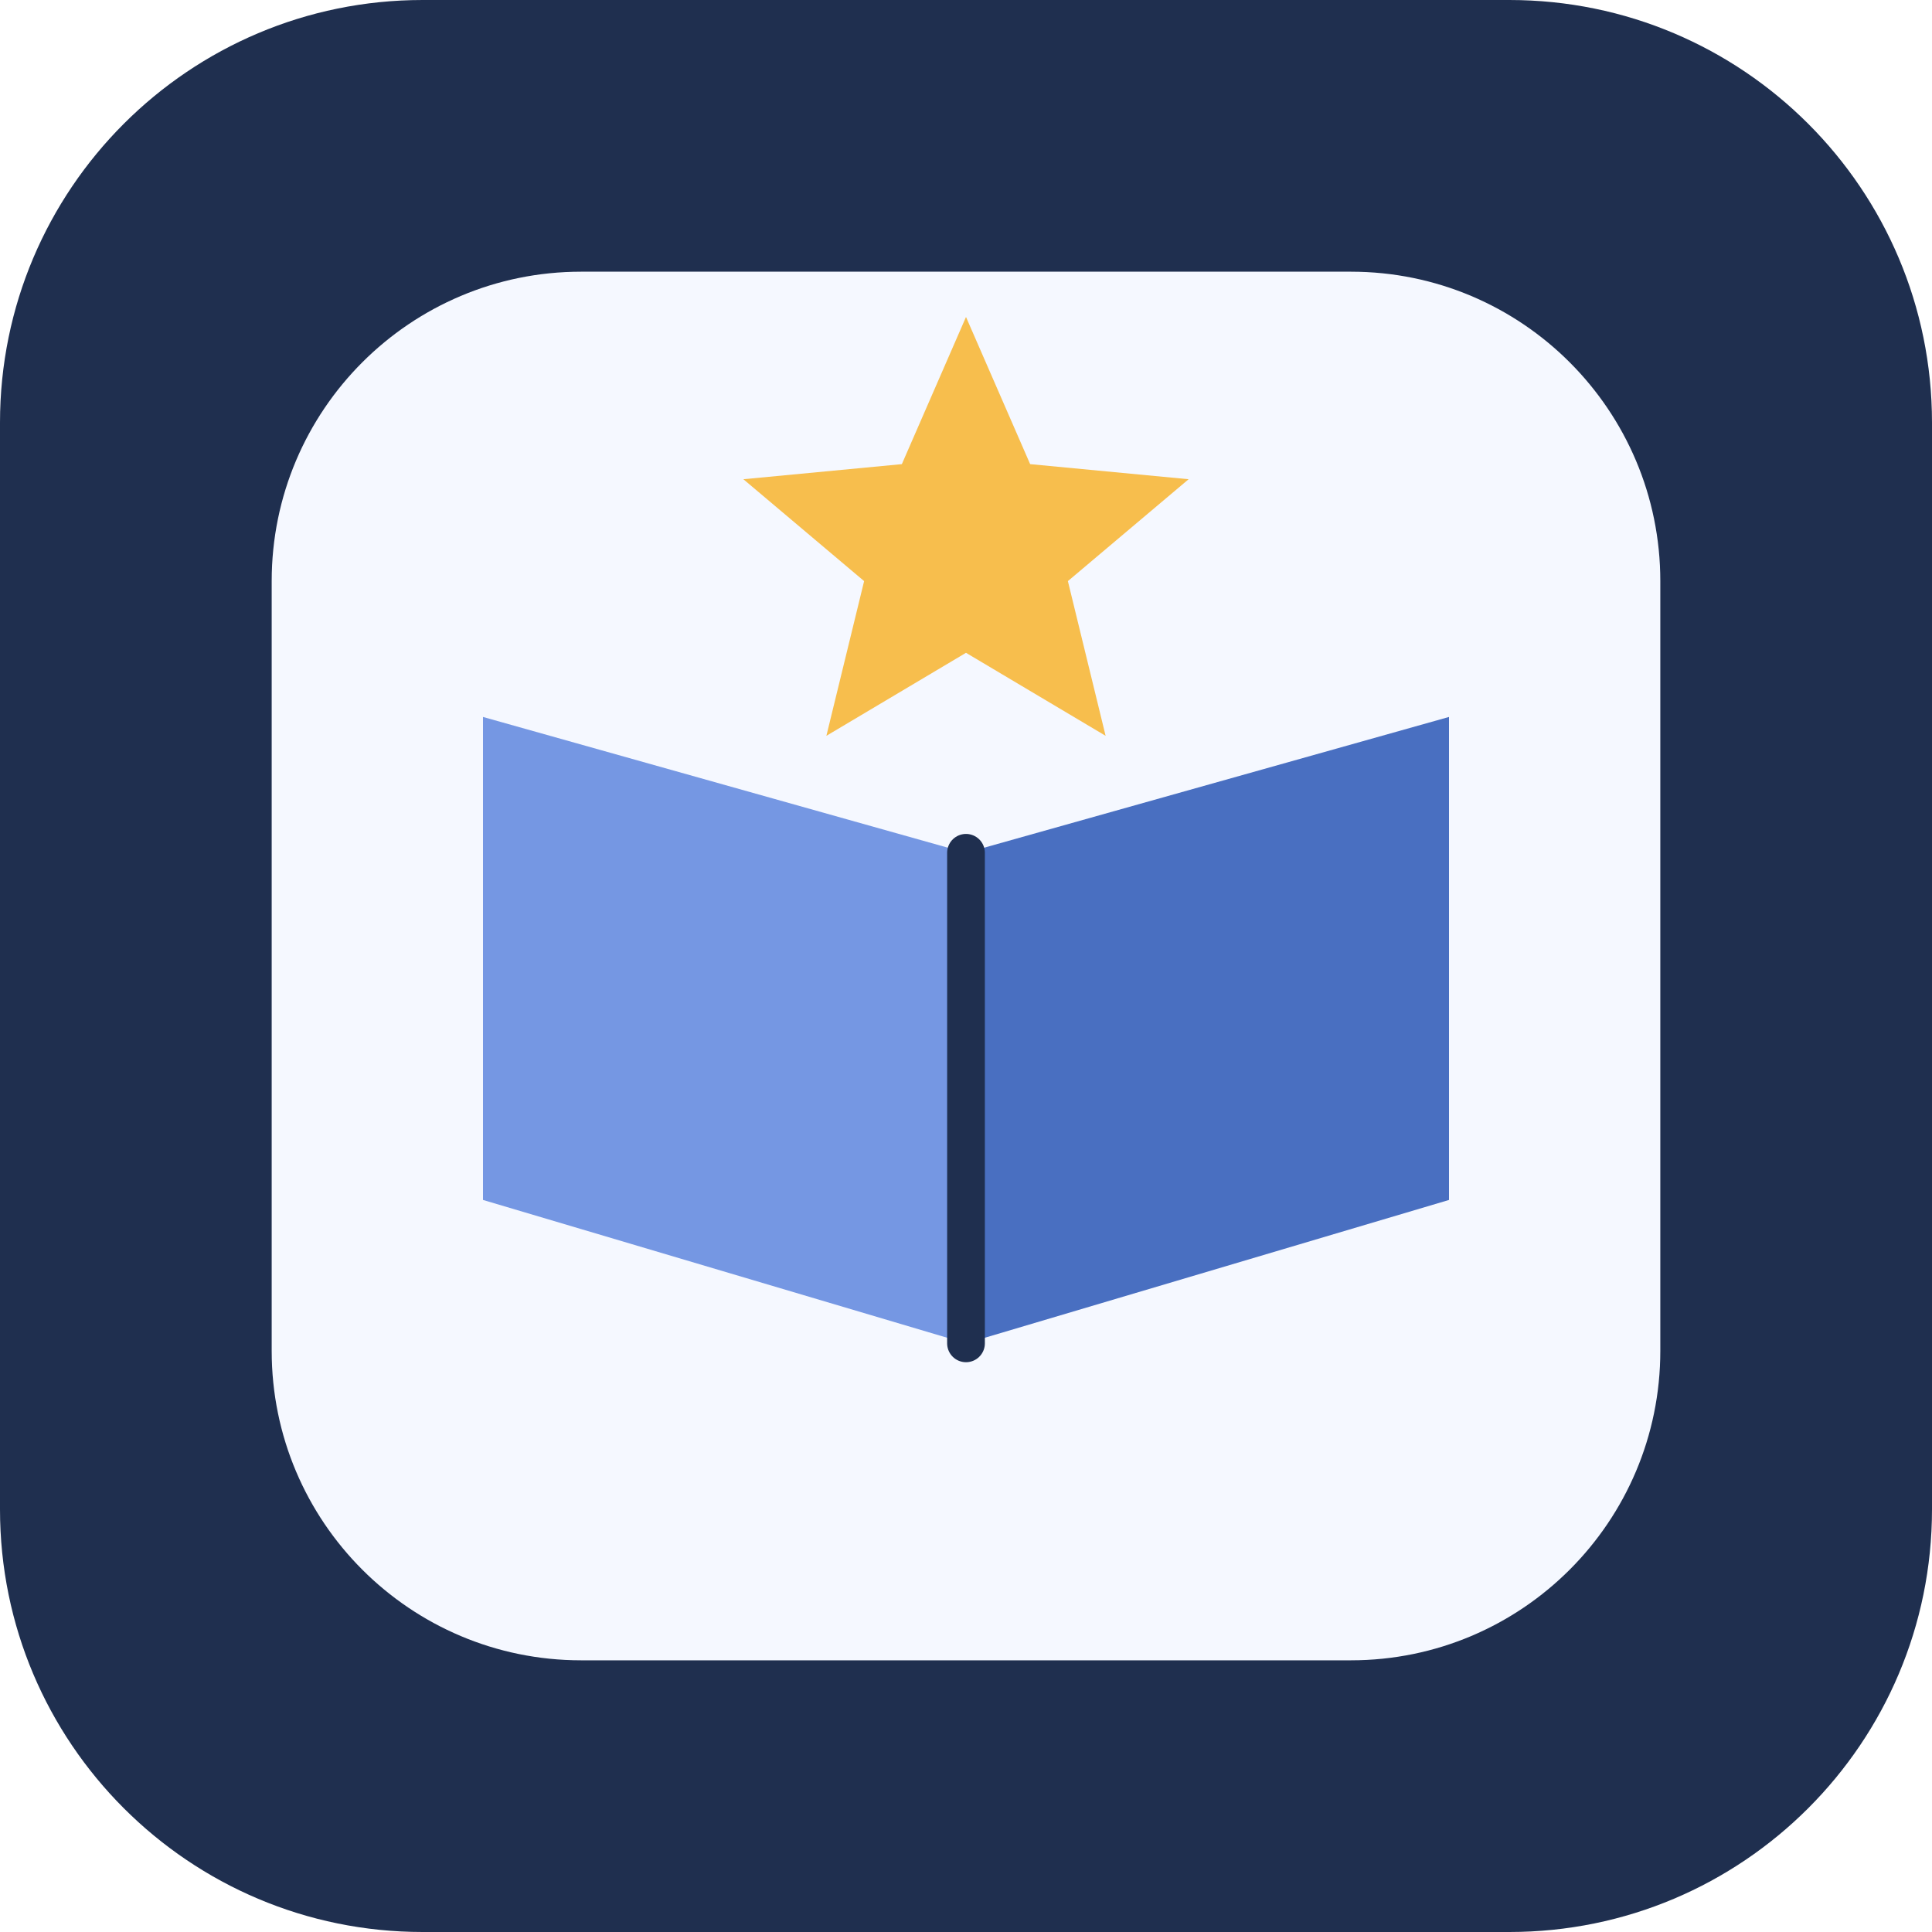
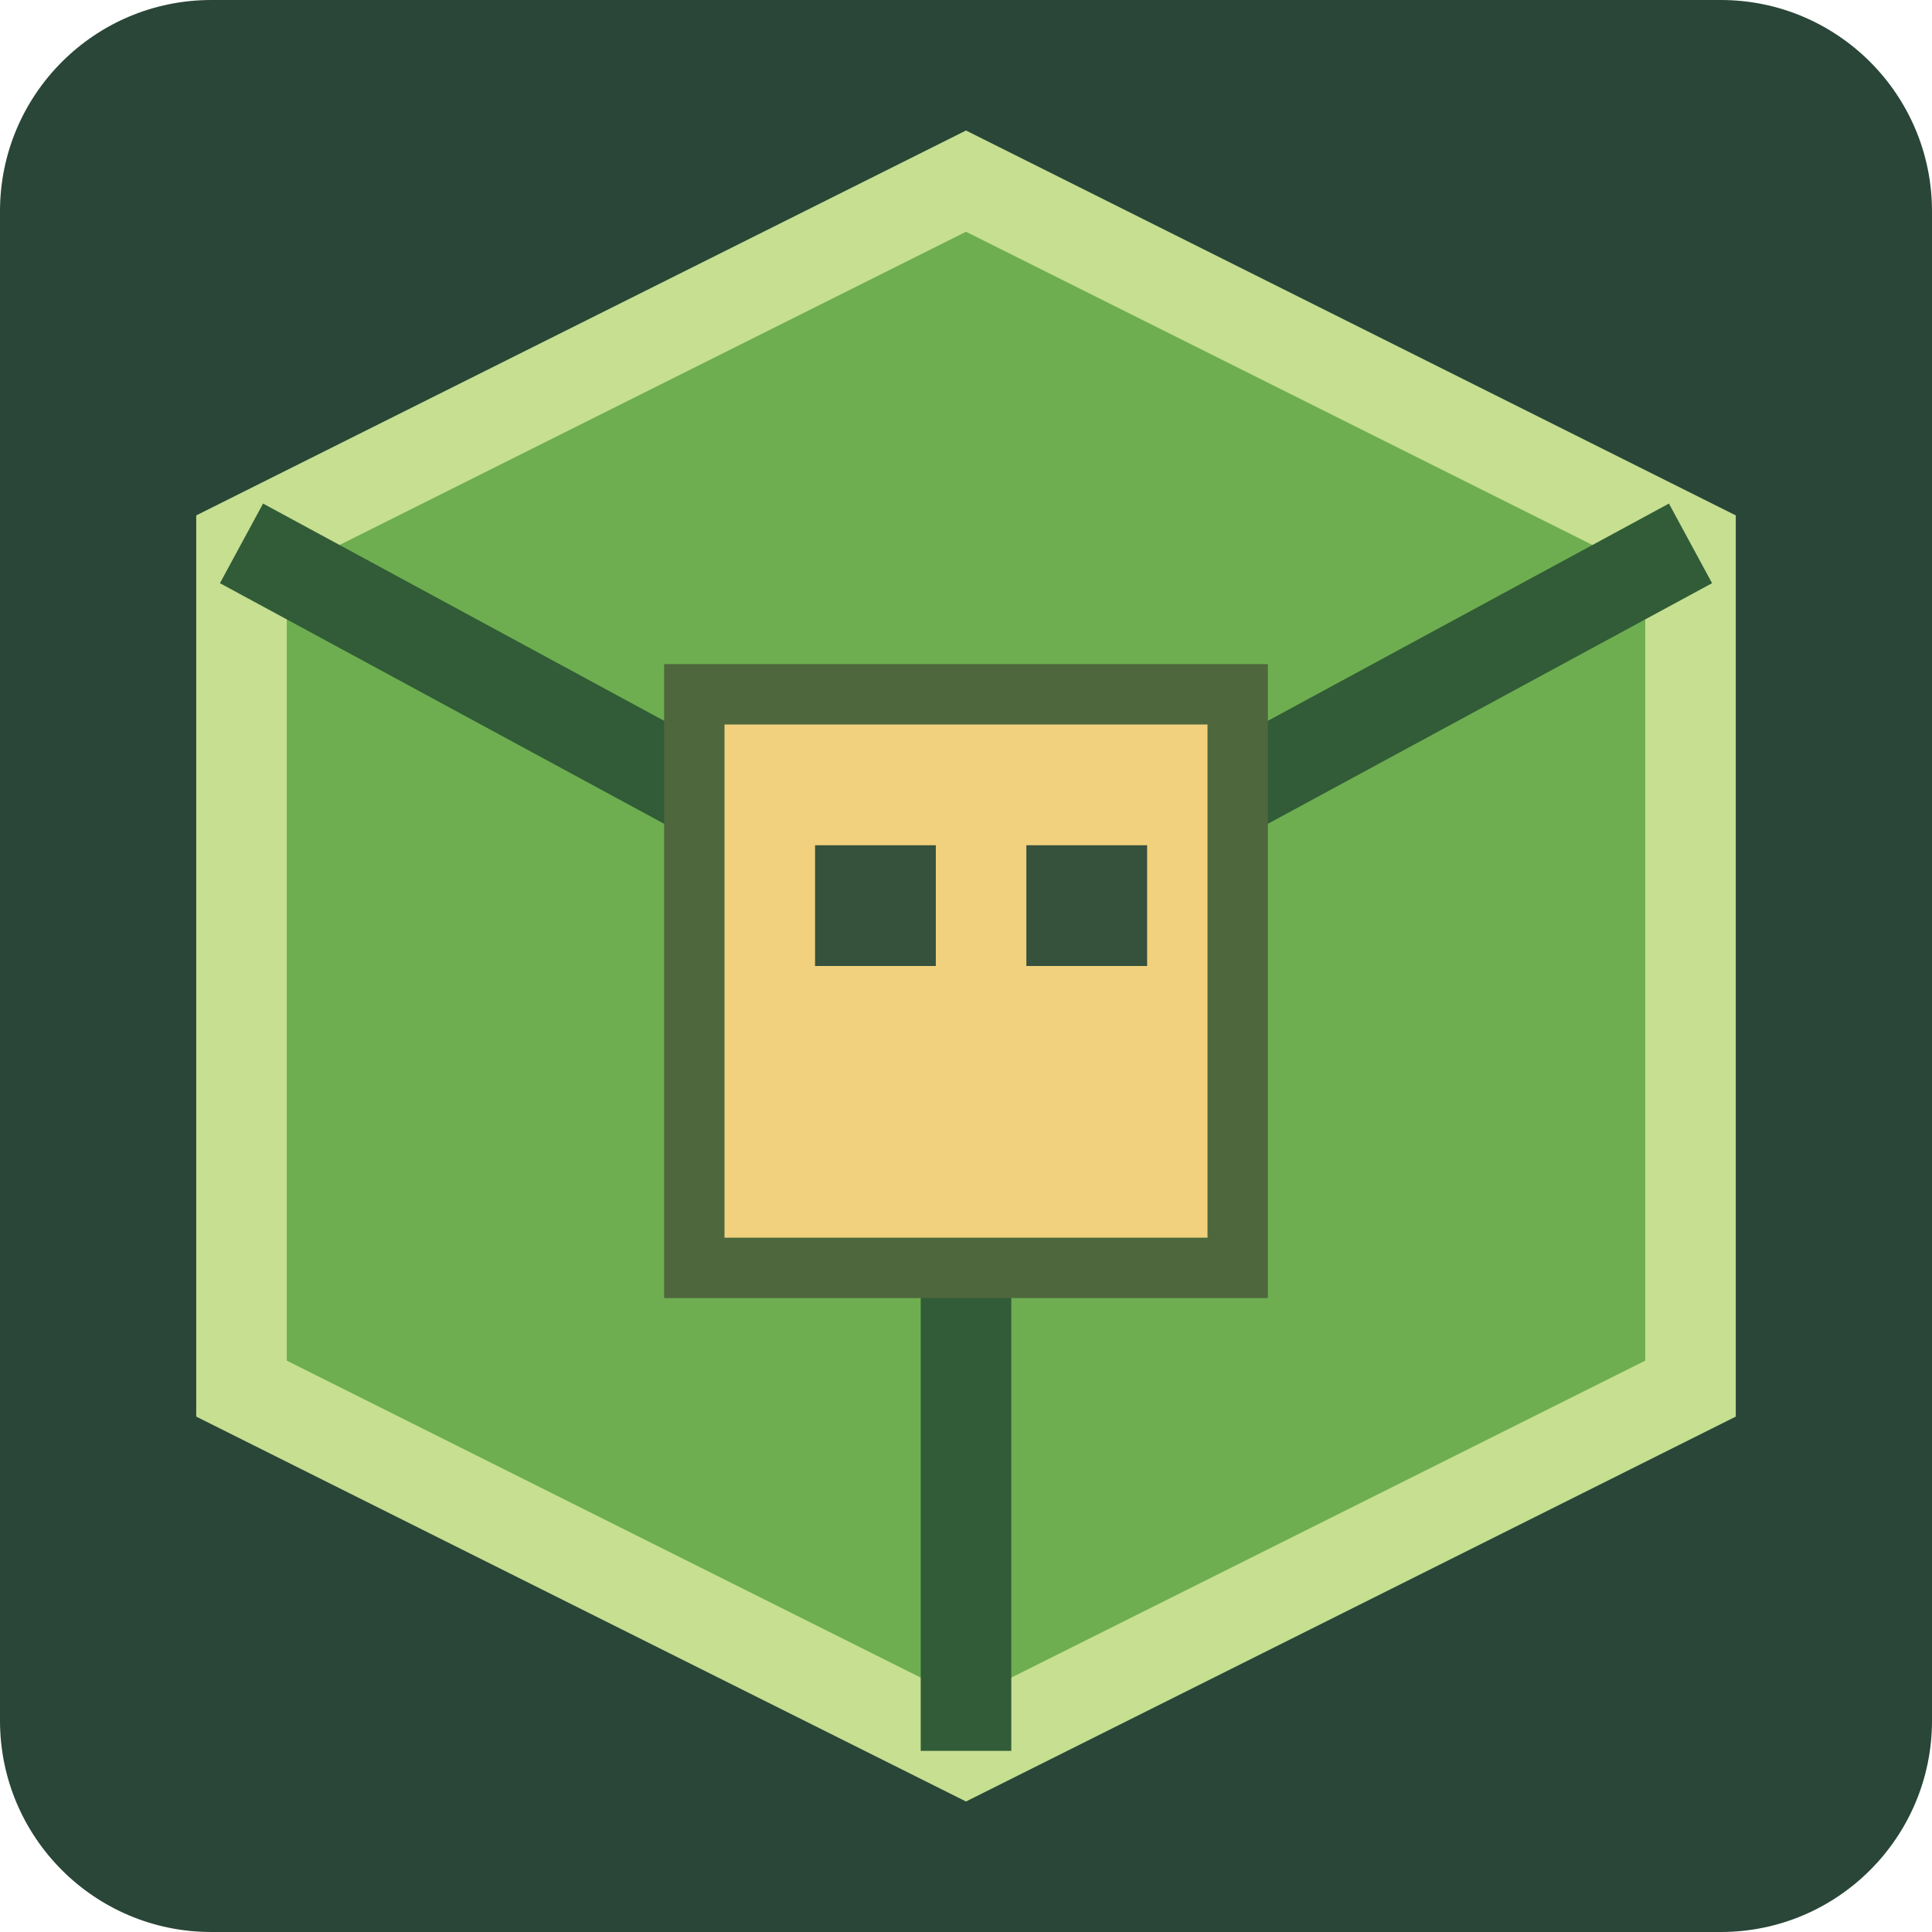
- <svg xmlns="http://www.w3.org/2000/svg" viewBox="0 0 512 512">
-   <rect width="512" height="512" rx="112" fill="#1f2f4f" />
-   <rect x="72" y="72" width="368" height="368" rx="82" fill="#f5f8ff" />
-   <path d="M128 190 256 226 256 356 128 318Z" fill="#7597e3" />
-   <path d="M256 226 384 190 384 318 256 356Z" fill="#496fc1" />
-   <path d="M256 226V356" stroke="#1f2f4f" stroke-width="10" stroke-linecap="round" />
-   <path d="m256 84 17 39 42 4-32 27 10 41-37-22-37 22 10-41-32-27 42-4Z" fill="#f7be4d" />
+ <svg xmlns="http://www.w3.org/2000/svg" viewBox="0 0 64 64">
+   <rect width="64" height="64" rx="7" fill="#294638" />
+   <path d="M8 18 32 6l24 12v28L32 58 8 46Z" fill="#6eae50" stroke="#c6df91" stroke-width="3" />
+   <path d="m8 18 24 13 24-13M32 31v27" fill="none" stroke="#315c37" stroke-width="3" />
+   <path d="M23 23h18v19H23z" fill="#f1d17d" stroke="#4e673d" stroke-width="2" />
+   <path d="M27 28h4v4h-4zm7 0h4v4h-4z" fill="#36513c" />
</svg>
